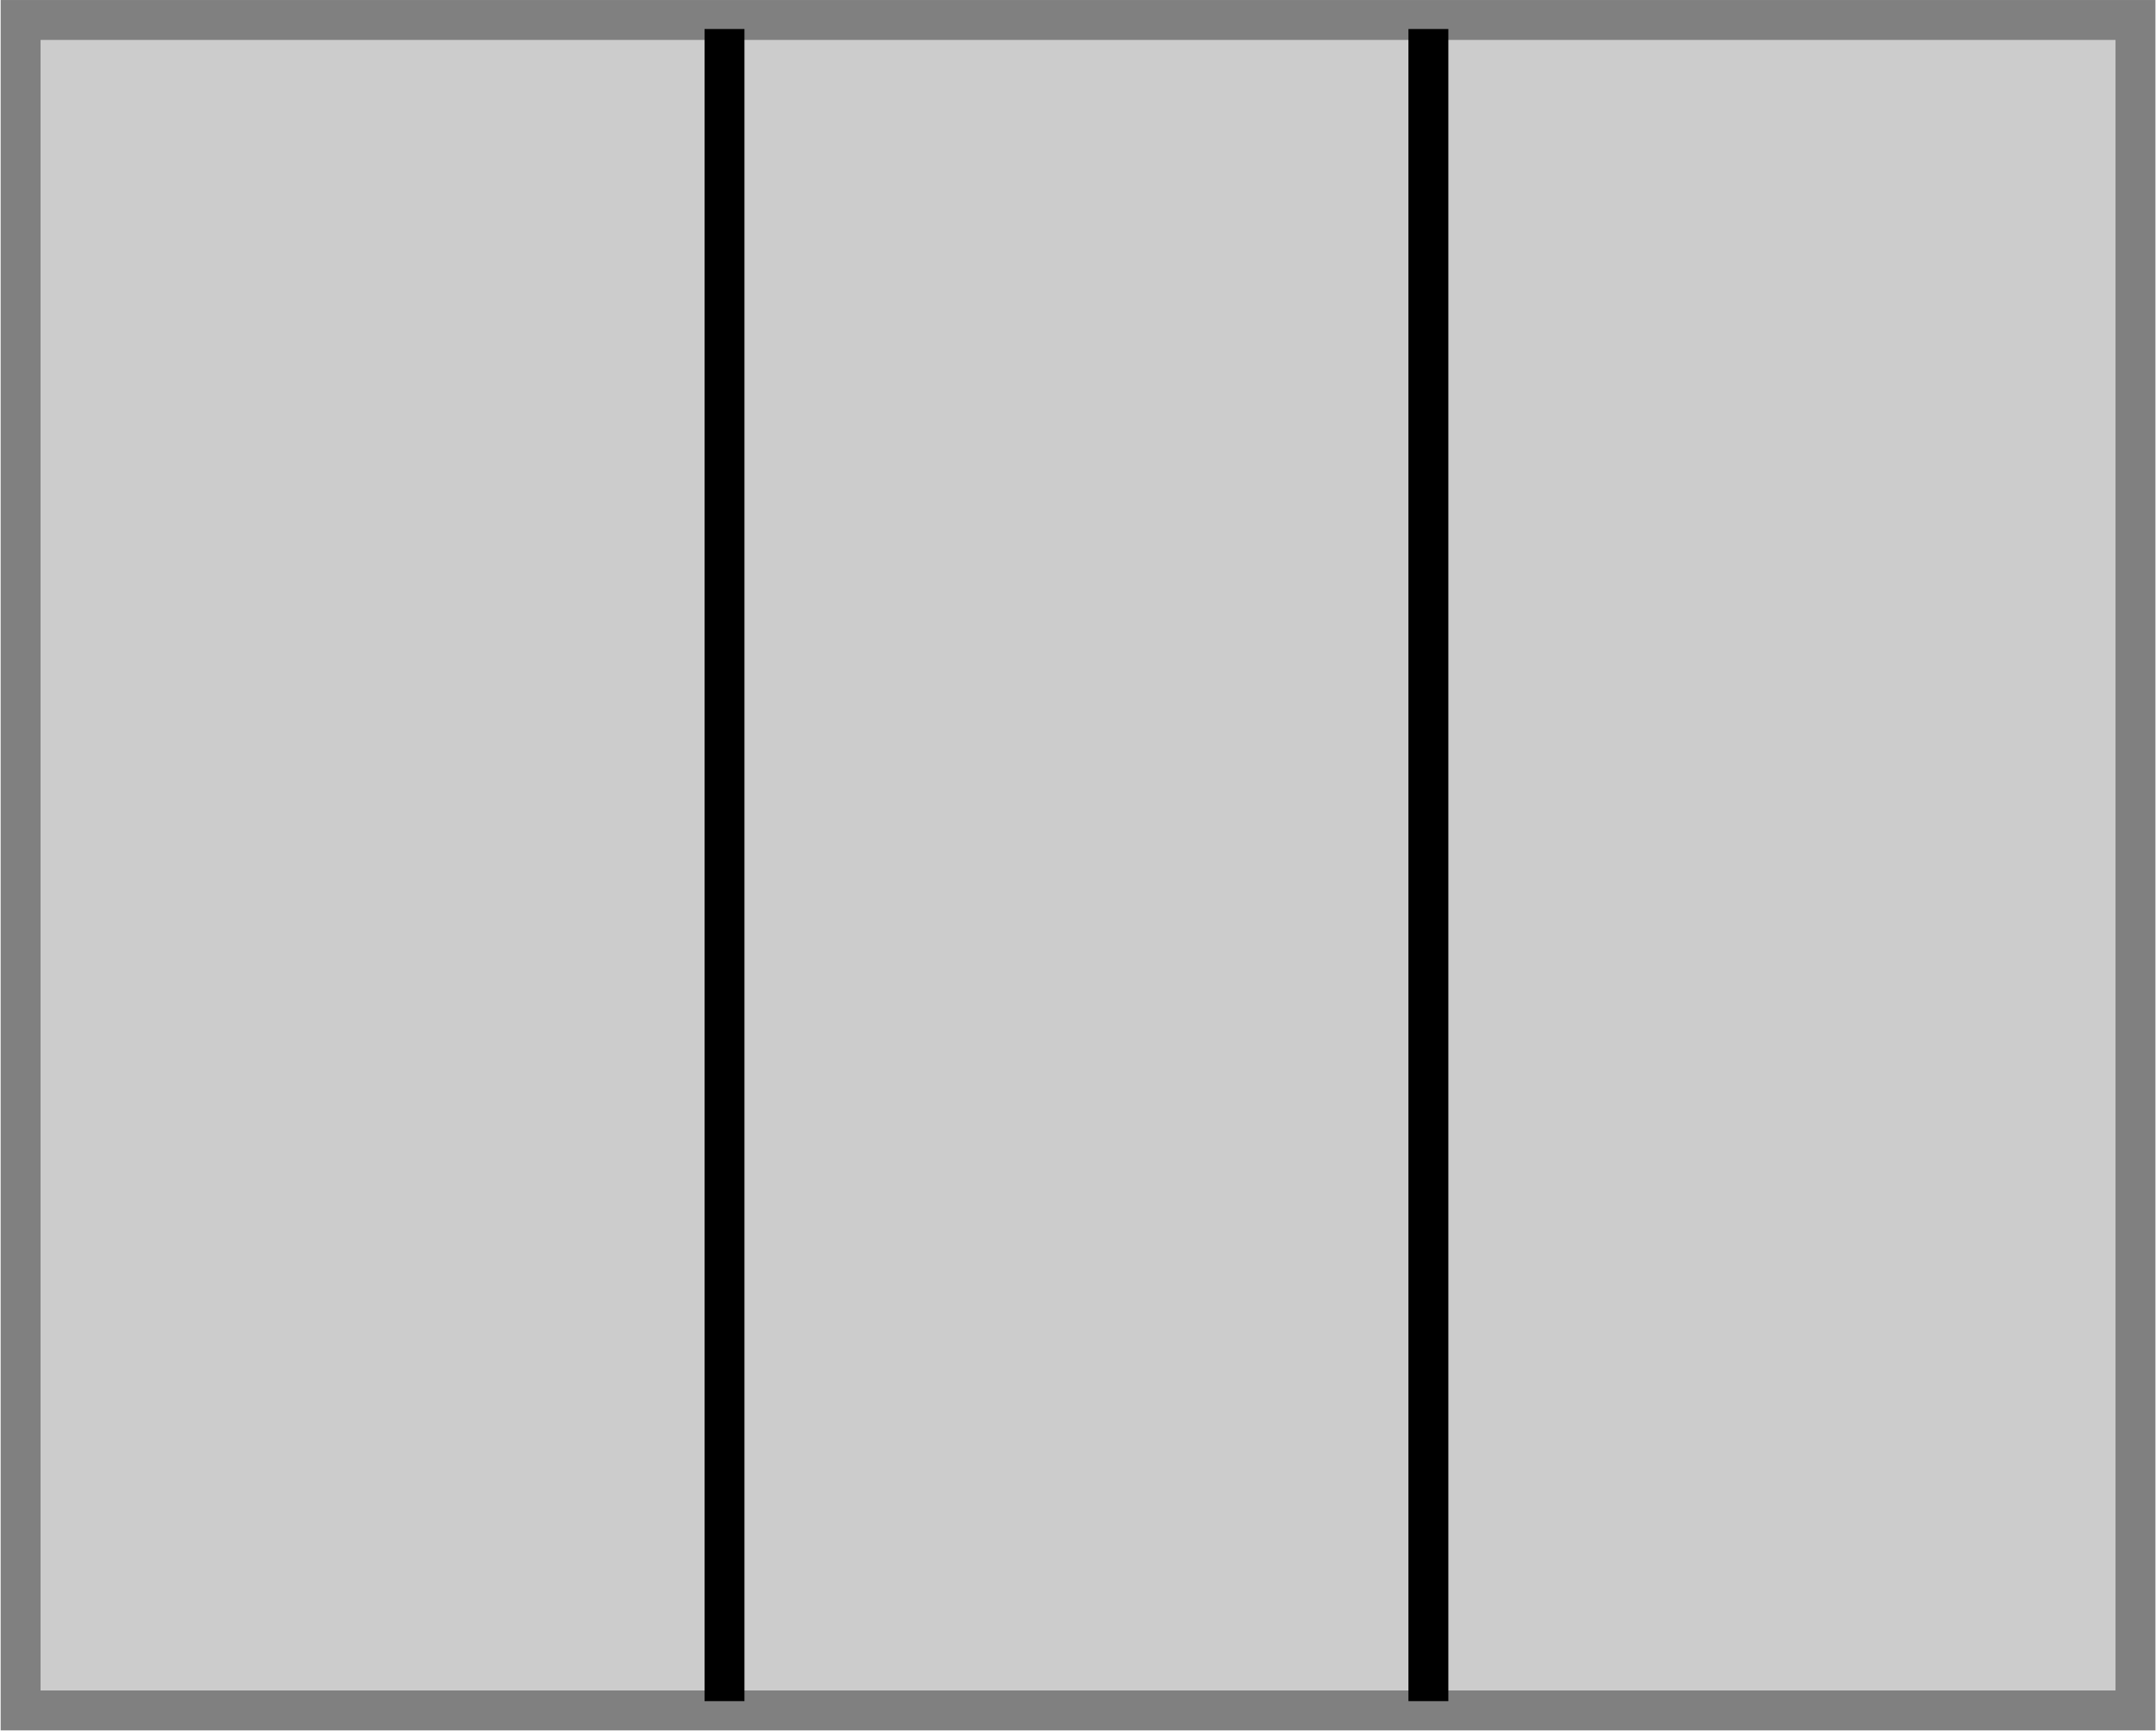
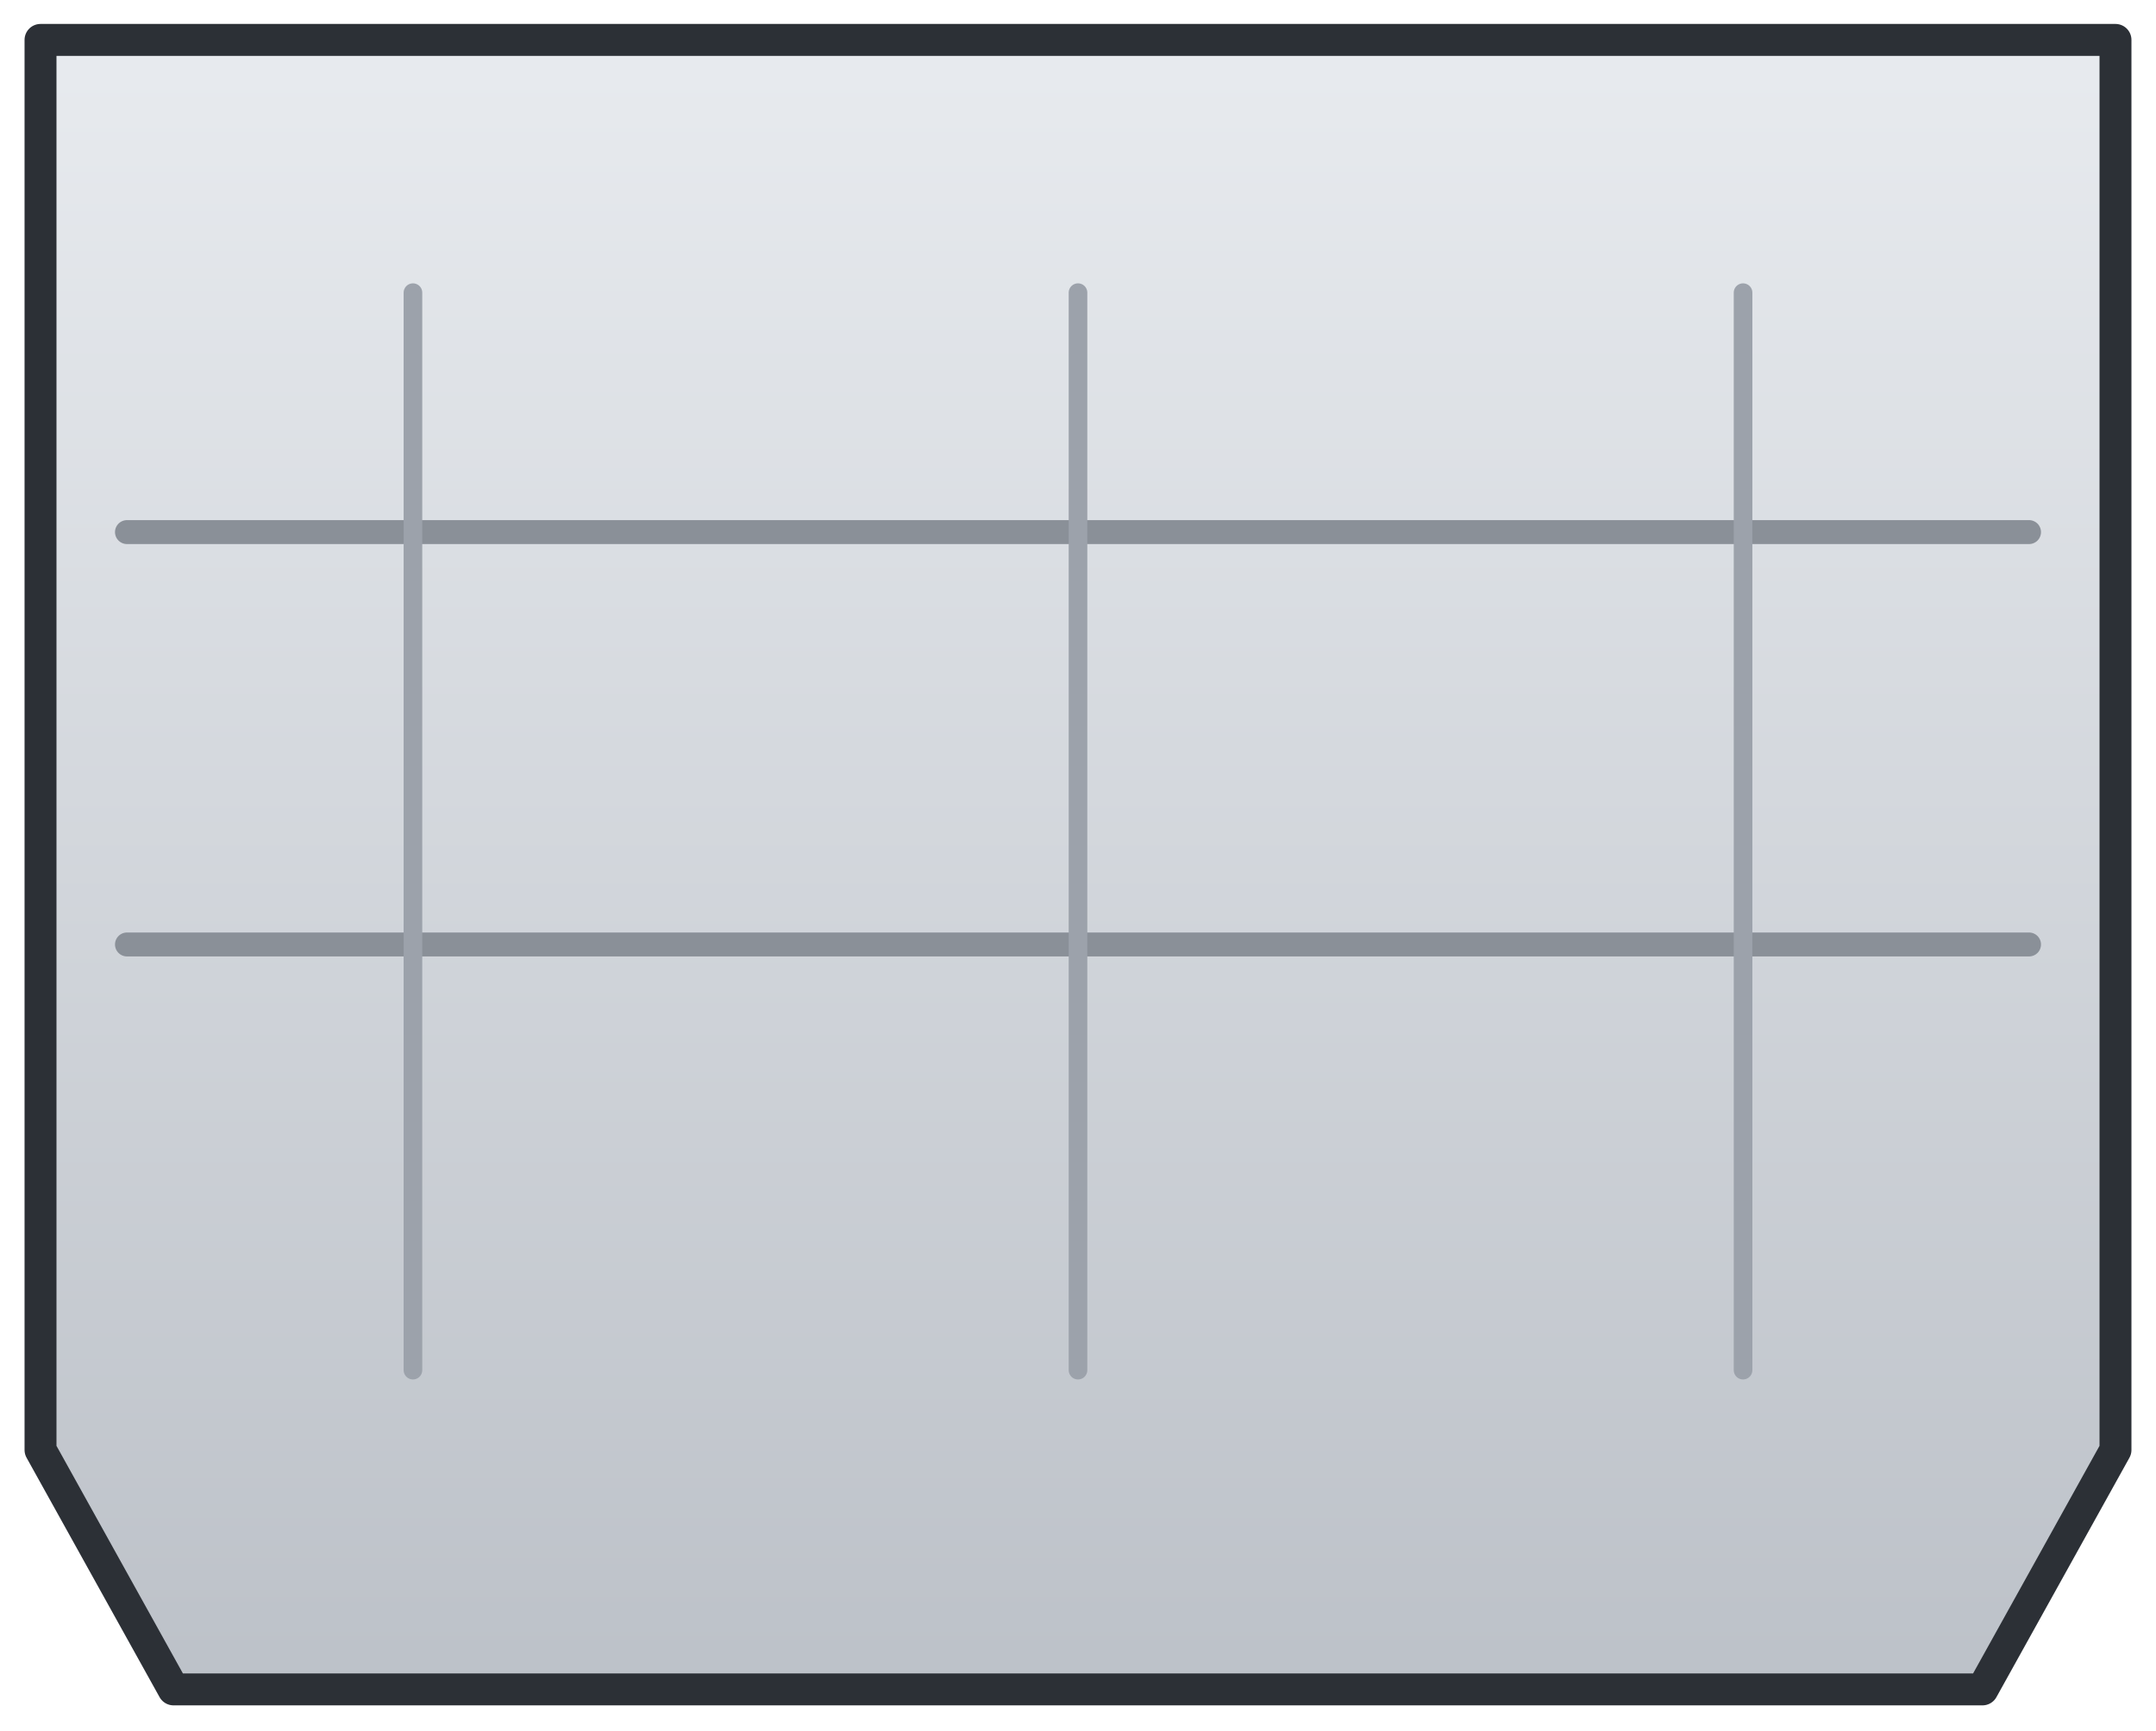
- <svg xmlns="http://www.w3.org/2000/svg" width="0.638in" height="0.512in" viewBox="0 0 16.2 13.008" version="1.1" id="svg1" kewidth="100" keheight="80.298" eType="Sifter3Bay_Simple">
-   <defs id="defs1">
-     <linearGradient id="swatch1">
-       <stop style="stop-color:#ffffff;stop-opacity:1;" offset="0" id="stop1" />
+ <svg xmlns="http://www.w3.org/2000/svg" width="0.638in" height="0.512in" viewBox="0 0 16.2 13.008" version="1.1" kewidth="100" keheight="80.298" eType="Sifter3Bay_Simple">
+   <defs>
+     <linearGradient id="sifter3BodyFill" x1="0" y1="0" x2="0" y2="1">
+       <stop offset="0%" stop-color="#e8ebef" />
+       <stop offset="100%" stop-color="#bcc1c8" />
    </linearGradient>
  </defs>
-   <g id="layer1" transform="translate(-9.126657,-8.007861)">
-     <rect style="fill:#cccccc;stroke:#808080;stroke-width:0.3;stroke-dasharray:none;stroke-opacity:1" id="body" width="15.9" height="12.708" x="9.277" y="8.158" ry="3.1789146e-08" />
-     <path style="fill:#cccccc;stroke:#000000;stroke-width:0.3;stroke-dasharray:none;stroke-opacity:1" d="M 14.569,8.226 V 20.796" id="path1" />
-     <path style="fill:#cccccc;stroke:#000000;stroke-width:0.3;stroke-dasharray:none;stroke-opacity:1" d="M 19.861,8.226 V 20.796" id="path2" />
+   <g stroke="#2c3036" stroke-linecap="round" stroke-linejoin="round">
+     <path id="body" d="M0.30 0.30H15.90V10.90L14.90 12.70H1.30L0.30 10.90Z" fill="url(#sifter3BodyFill)" stroke-width="0.24" />
+     <path id="path1" d="M0.95 4.00H15.25M0.95 7.10H15.25" fill="none" stroke="#8a9098" stroke-width="0.18" />
+     <path id="path2" d="M3.10 2.20V10.30M8.10 2.20V10.30M13.10 2.20V10.30" fill="none" stroke="#9ca2ab" stroke-width="0.14" />
  </g>
</svg>
